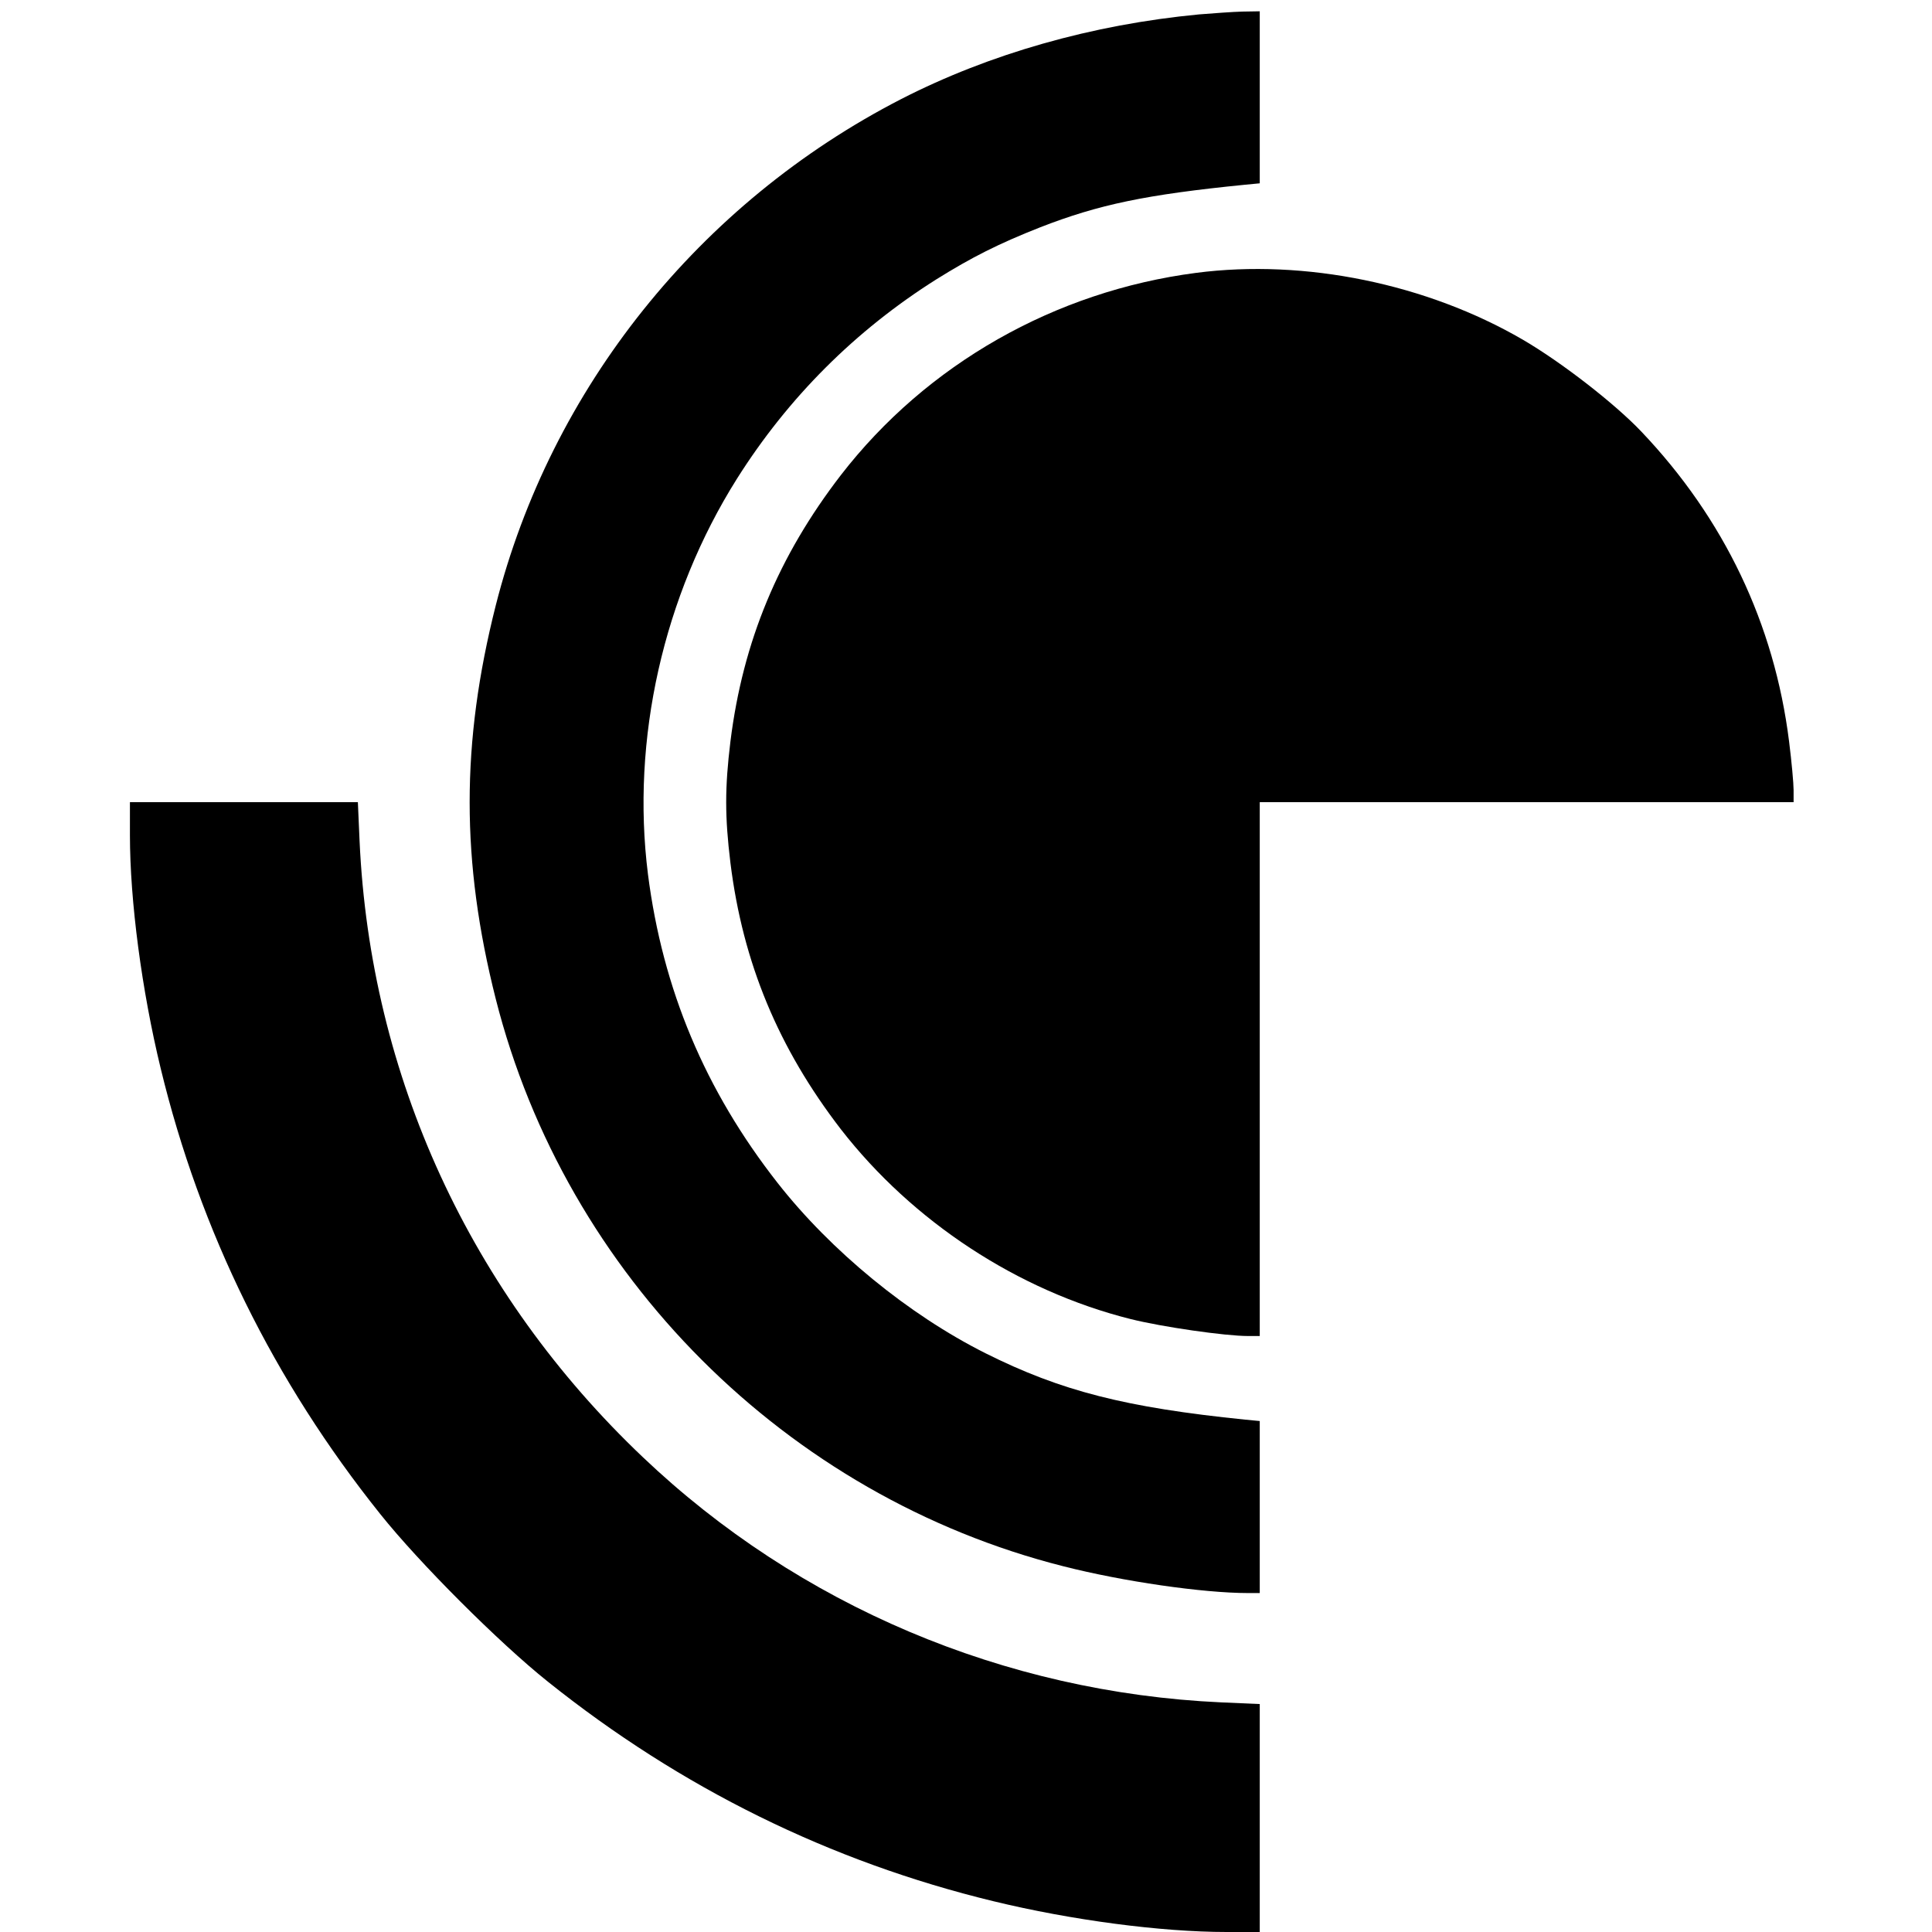
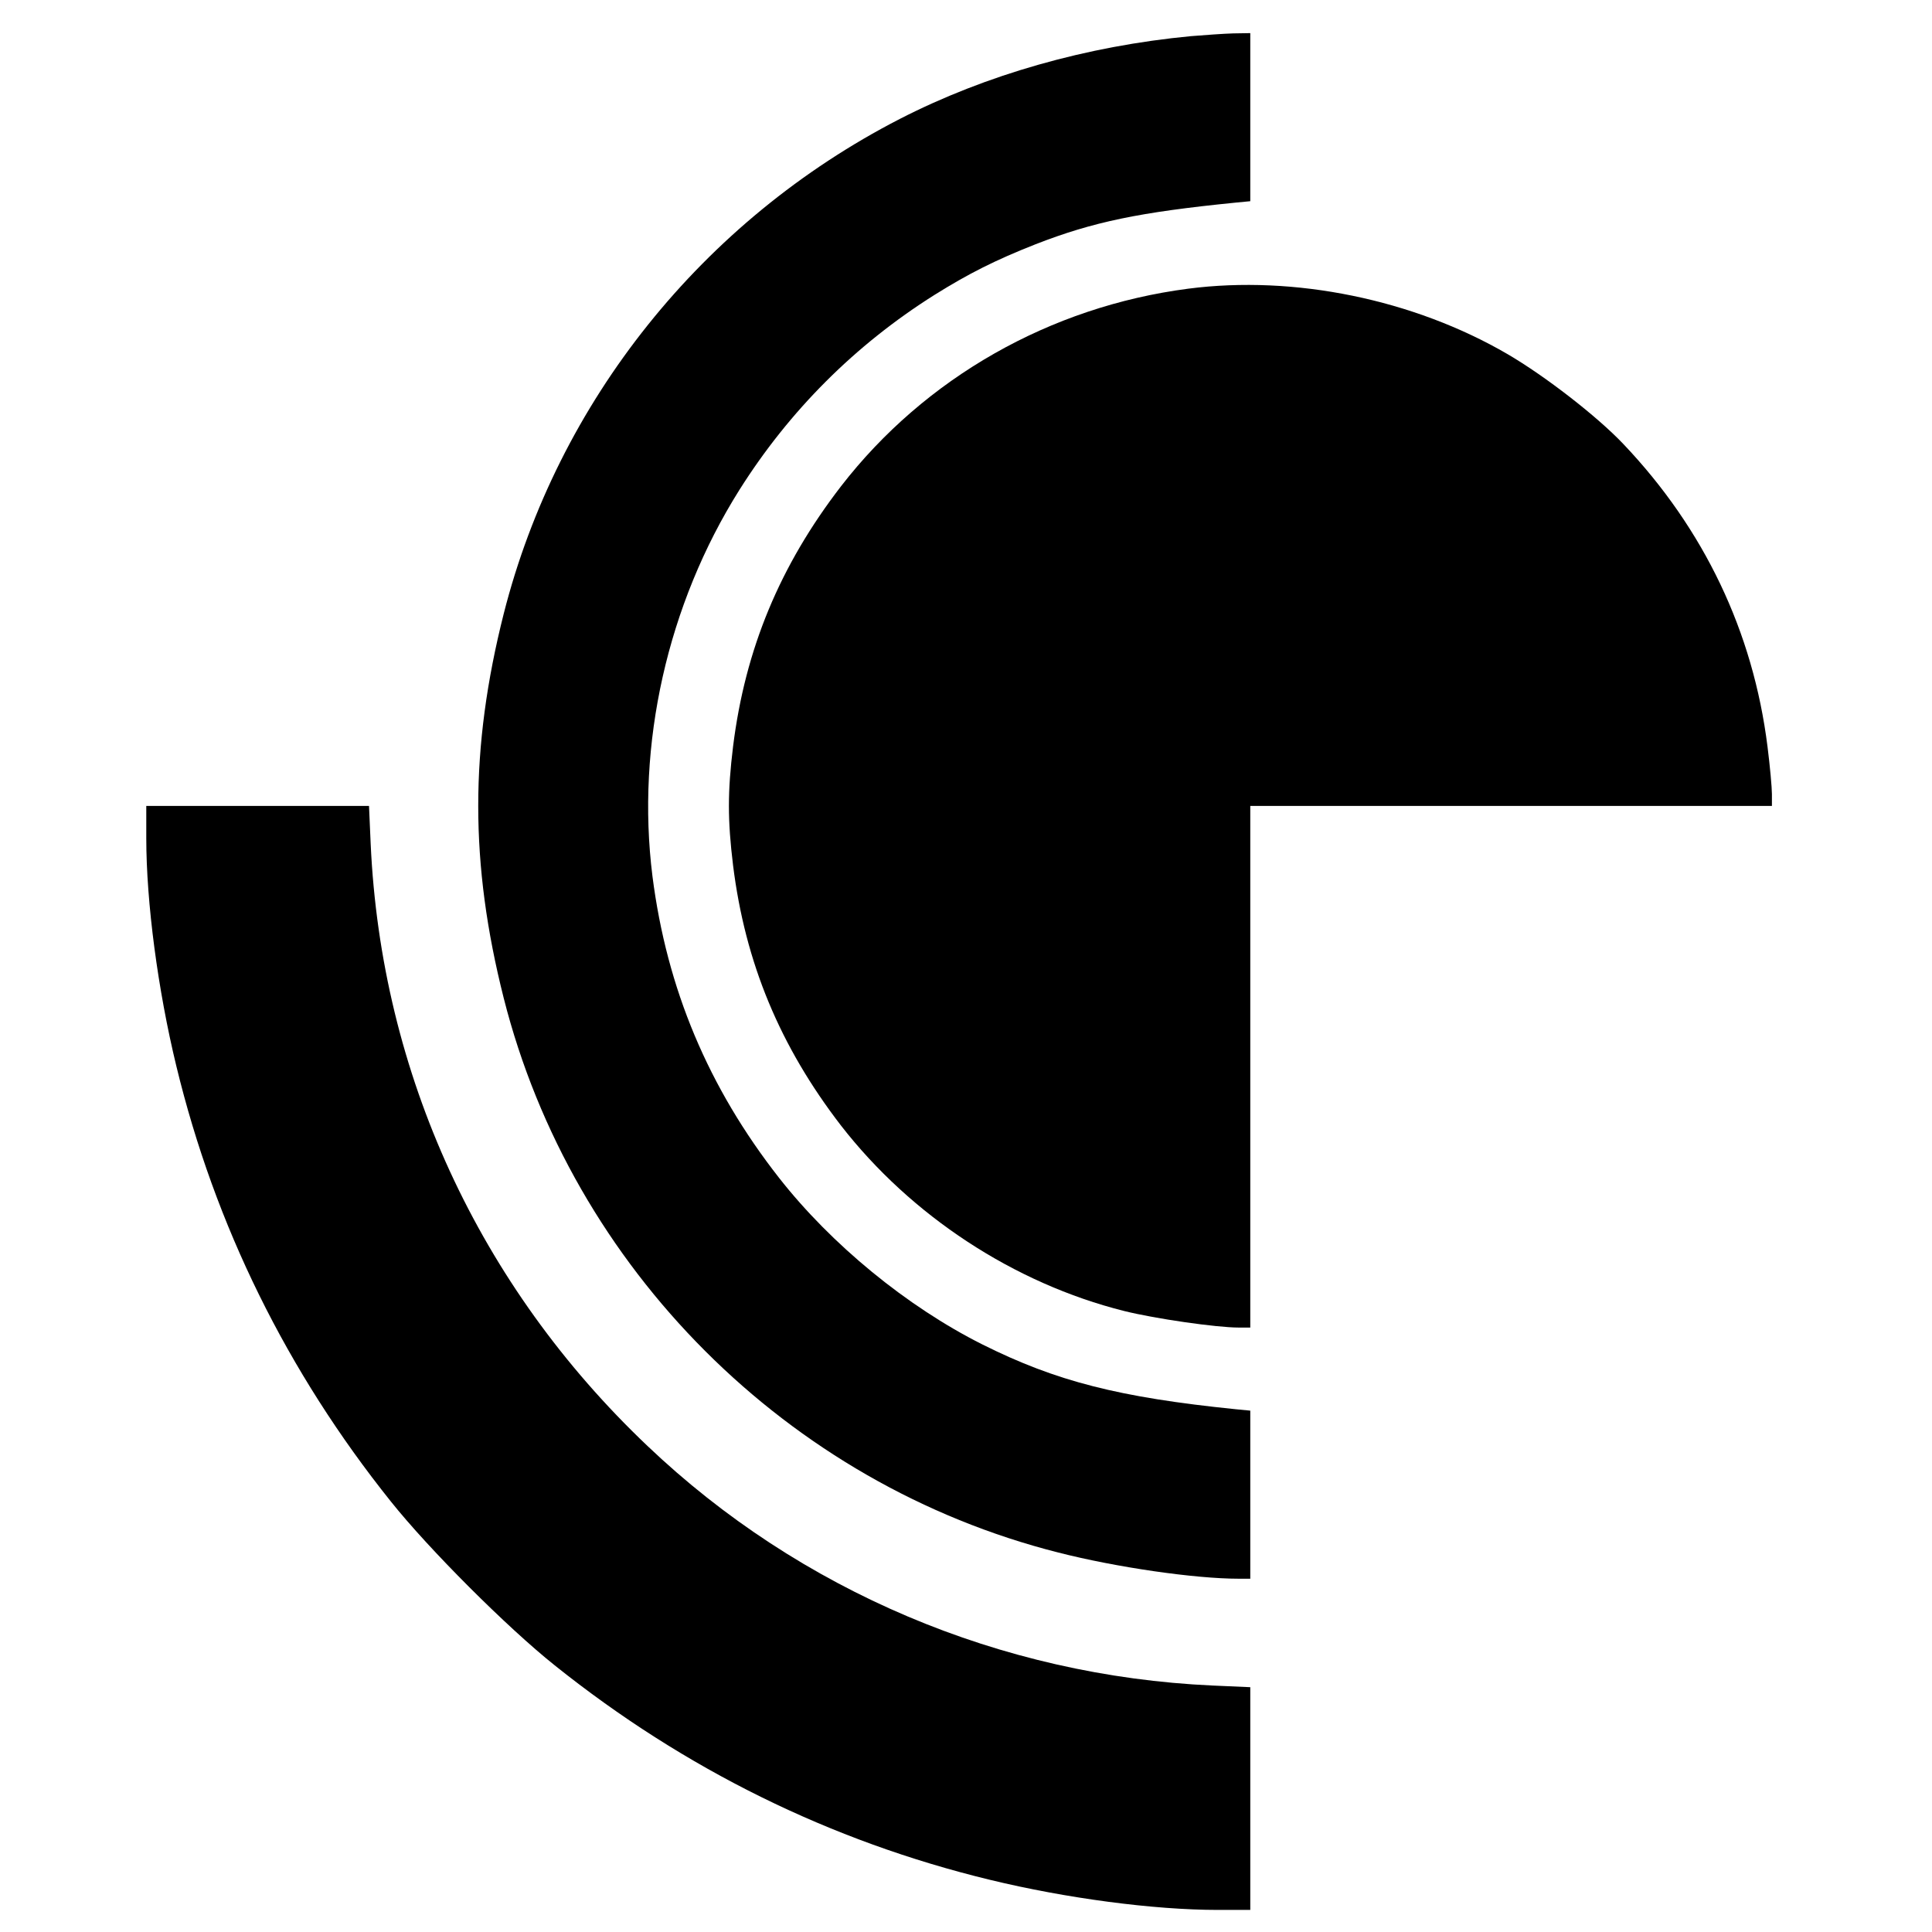
- <svg xmlns="http://www.w3.org/2000/svg" version="1.0" width="684pt" height="684pt" viewBox="0 0 684 684" preserveAspectRatio="xMidYMid meet">
-   <g transform="translate(0,684) scale(0.1,-0.1)" fill="#000000" stroke="none">
-     <path d="M4245 6789 c-379 -36 -743 -140 -1055 -300 -715 -368 -1240 -1024 -1435 -1793 -123 -487 -123 -905 0 -1392 248 -980 1029 -1761 2009 -2009 211 -54 496 -95 654 -95 l42 0 0 304 0 305 -52 5 c-423 43 -651 101 -919 235 -273 137 -547 362 -736 603 -257 328 -407 686 -459 1093 -60 477 54 985 315 1400 181 287 419 525 706 706 125 78 220 126 367 184 208 81 375 116 726 151 l52 5 0 305 0 304 -62 -1 c-35 -1 -103 -6 -153 -10z" />
-     <path d="M4235 5874 c-500 -65 -954 -323 -1258 -716 -221 -287 -347 -589 -391 -943 -20 -164 -20 -266 0 -430 44 -354 170 -656 391 -943 254 -327 627 -572 1026 -672 112 -28 335 -60 415 -60 l42 0 0 945 0 945 945 0 945 0 0 43 c0 23 -7 101 -16 172 -52 416 -230 789 -523 1097 -94 99 -282 245 -419 325 -340 198 -772 287 -1157 237z" />
-     <path d="M460 3883 c0 -233 42 -550 109 -826 140 -578 401 -1107 777 -1577 138 -173 421 -456 594 -594 470 -376 999 -637 1577 -777 276 -67 593 -109 826 -109 l117 0 0 403 0 404 -137 6 c-767 35 -1495 343 -2047 868 -611 580 -965 1349 -1003 2182 l-6 137 -404 0 -403 0 0 -117z" />
+ <svg xmlns="http://www.w3.org/2000/svg" version="1.0" width="700pt" height="700pt" viewBox="0 0 700 700" preserveAspectRatio="xMidYMid meet">
+   <g transform="translate(0,700) scale(0.1,-0.1)" fill="#000000" stroke="none">
+     <path d="M4315 6869 c-379 -36 -743 -140 -1055 -300 -715 -368 -1240 -1024 -1435 -1793 -123 -487 -123 -905 0 -1392 248 -980 1029 -1761 2009 -2009 211 -54 496 -95 654 -95 l42 0 0 304 0 305 -52 5 c-423 43 -651 101 -919 235 -273 137 -547 362 -736 603 -257 328 -407 686 -459 1093 -60 477 54 985 315 1400 181 287 419 525 706 706 125 78 220 126 367 184 208 81 375 116 726 151 l52 5 0 305 0 304 -62 -1 c-35 -1 -103 -6 -153 -10z" />
+     <path d="M4305 5954 c-500 -65 -954 -323 -1258 -716 -221 -287 -347 -589 -391 -943 -20 -164 -20 -266 0 -430 44 -354 170 -656 391 -943 254 -327 627 -572 1026 -672 112 -28 335 -60 415 -60 l42 0 0 945 0 945 945 0 945 0 0 43 c0 23 -7 101 -16 172 -52 416 -230 789 -523 1097 -94 99 -282 245 -419 325 -340 198 -772 287 -1157 237z" />
+     <path d="M530 3963 c0 -233 42 -550 109 -826 140 -578 401 -1107 777 -1577 138 -173 421 -456 594 -594 470 -376 999 -637 1577 -777 276 -67 593 -109 826 -109 l117 0 0 403 0 404 -137 6 c-767 35 -1495 343 -2047 868 -611 580 -965 1349 -1003 2182 l-6 137 -404 0 -403 0 0 -117z" />
  </g>
</svg>
